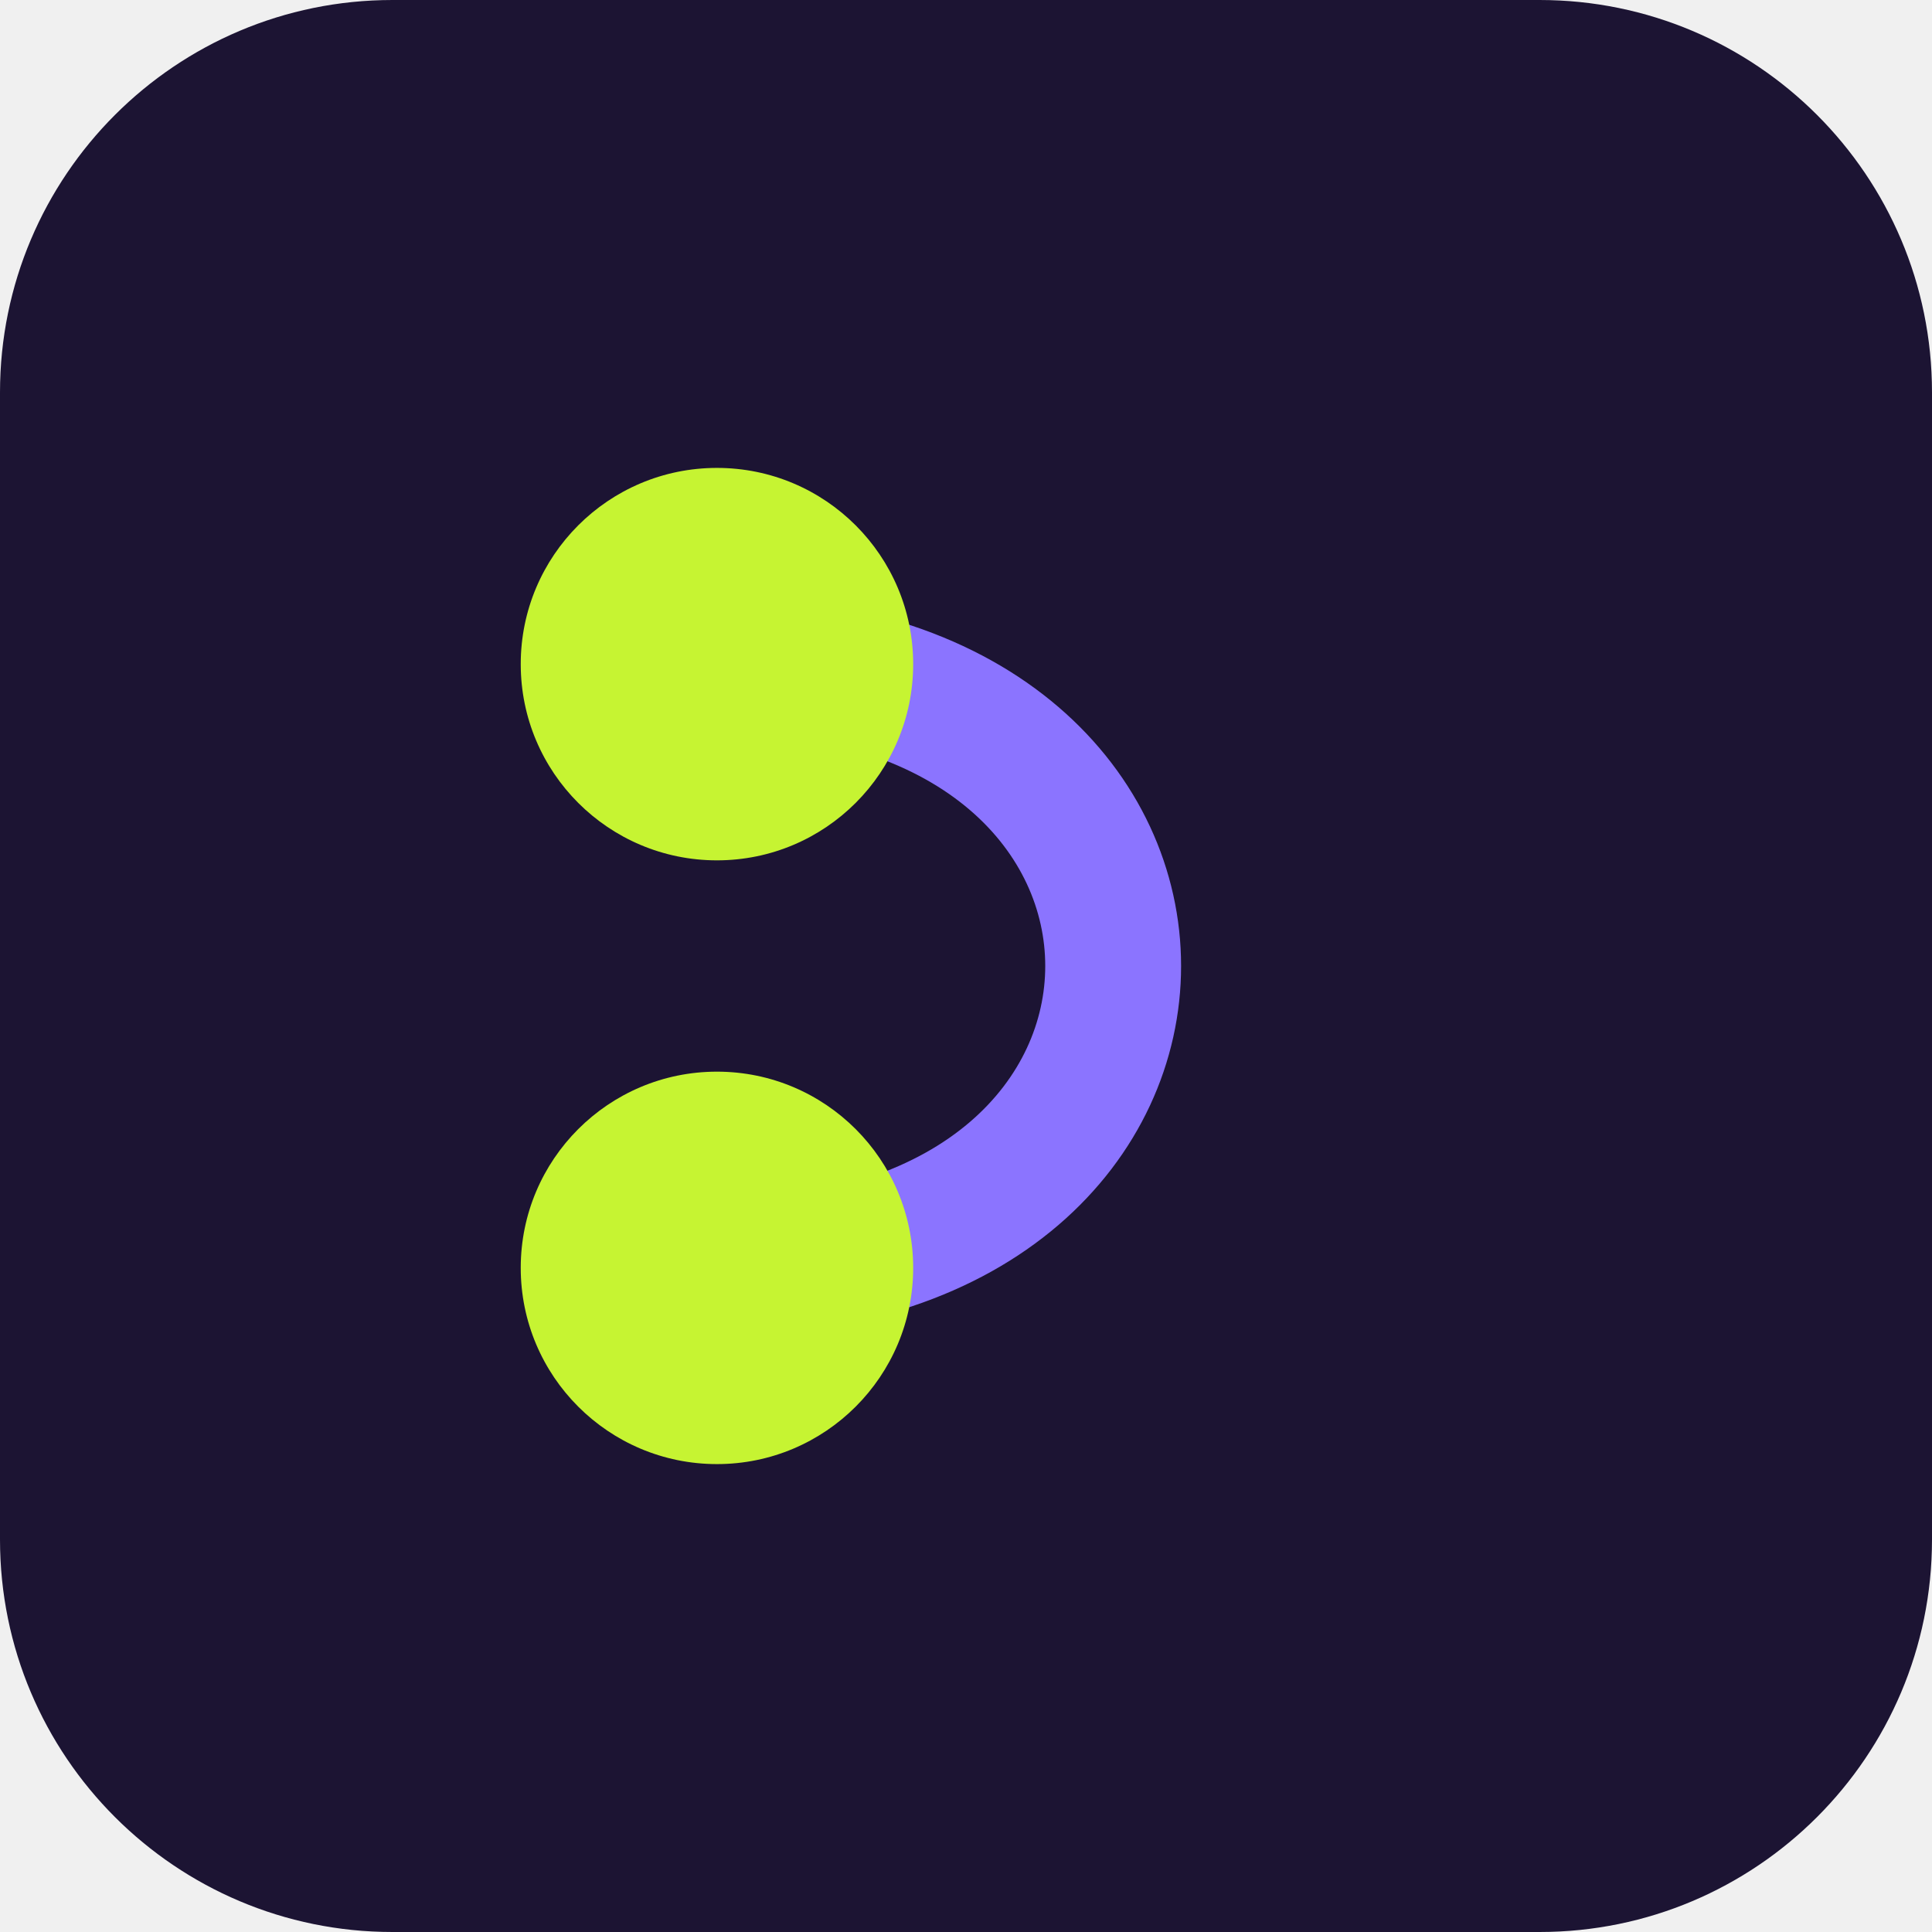
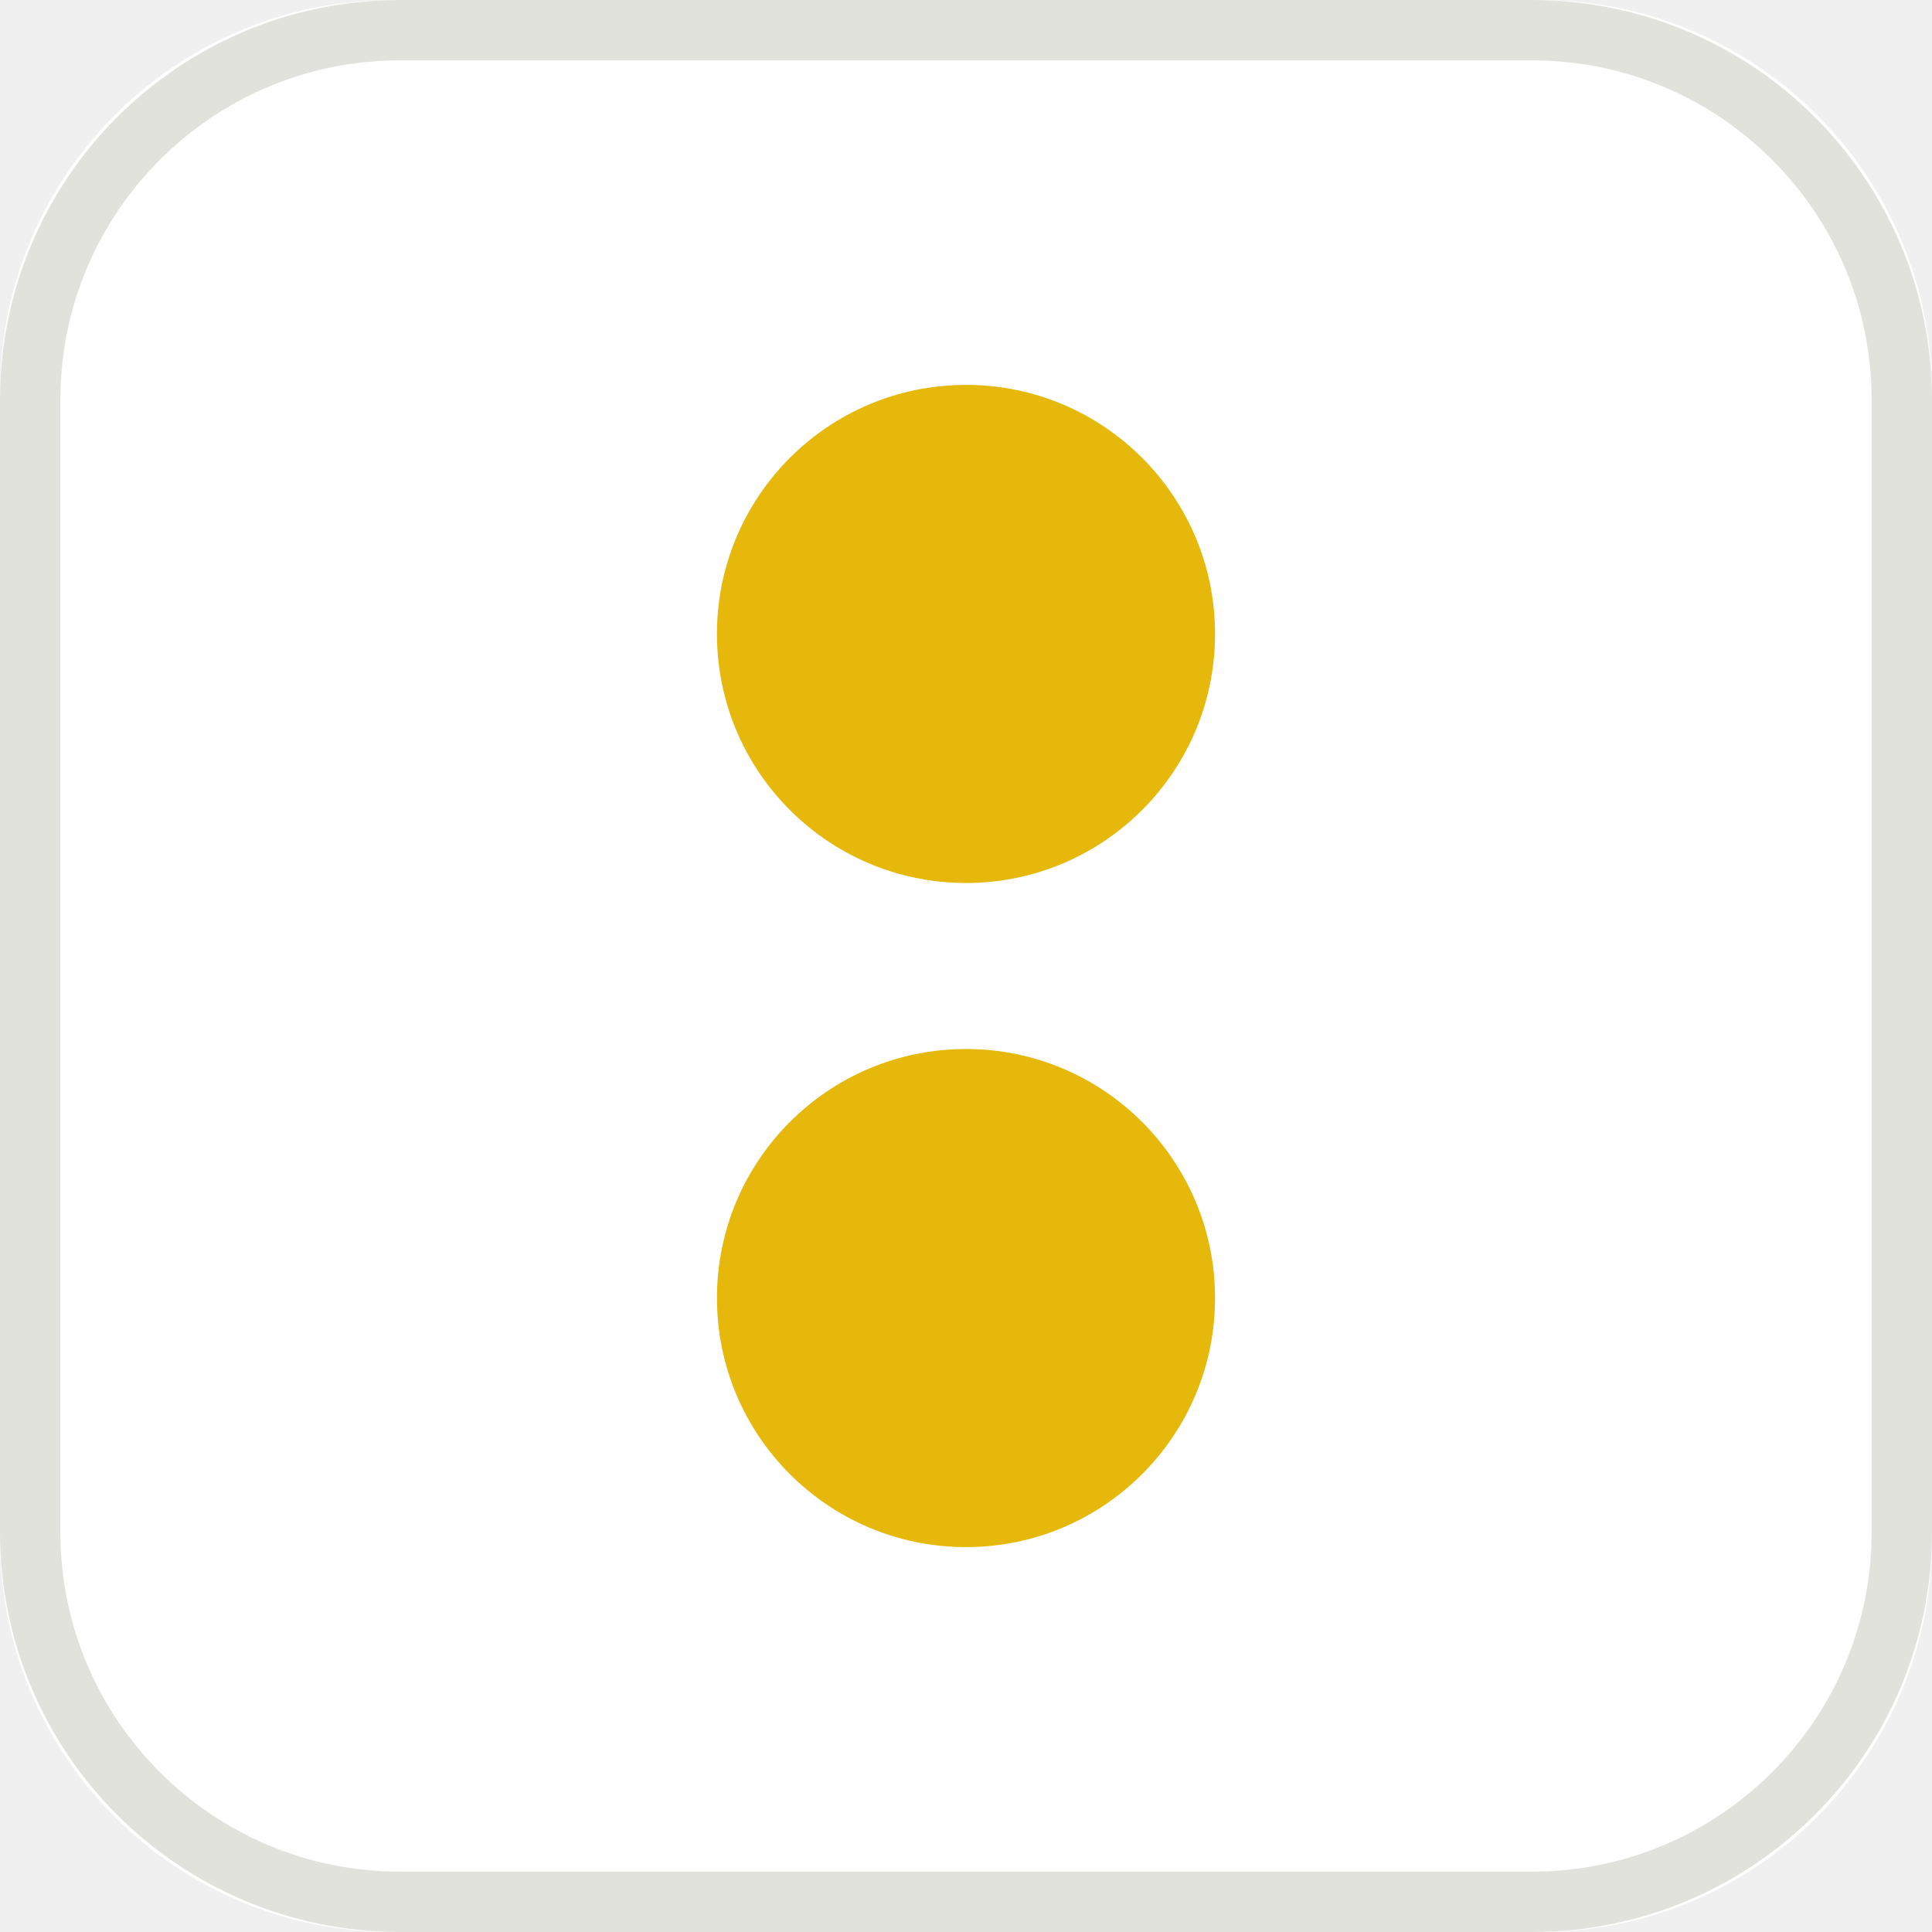
<svg xmlns="http://www.w3.org/2000/svg" viewBox="0 0 512 512">
-   <rect width="512" height="512" rx="104" fill="#1C1433" />
-   <path d="M190 176 C 330 176, 330 336, 190 336" fill="none" stroke="#8B74FF" stroke-width="36" stroke-linecap="round" />
-   <circle cx="190" cy="176" r="52" fill="#C6F432" />
-   <circle cx="190" cy="336" r="52" fill="#C6F432" />
+   <rect width="512" height="512" rx="104" fill="#FFFFFF" />
+   <rect x="8" y="8" width="496" height="496" rx="98" fill="none" stroke="#E2E2DD" stroke-width="16" />
+   <circle cx="256" cy="168" r="66" fill="#E5B80B" />
+   <circle cx="256" cy="344" r="66" fill="#E5B80B" />
</svg>
